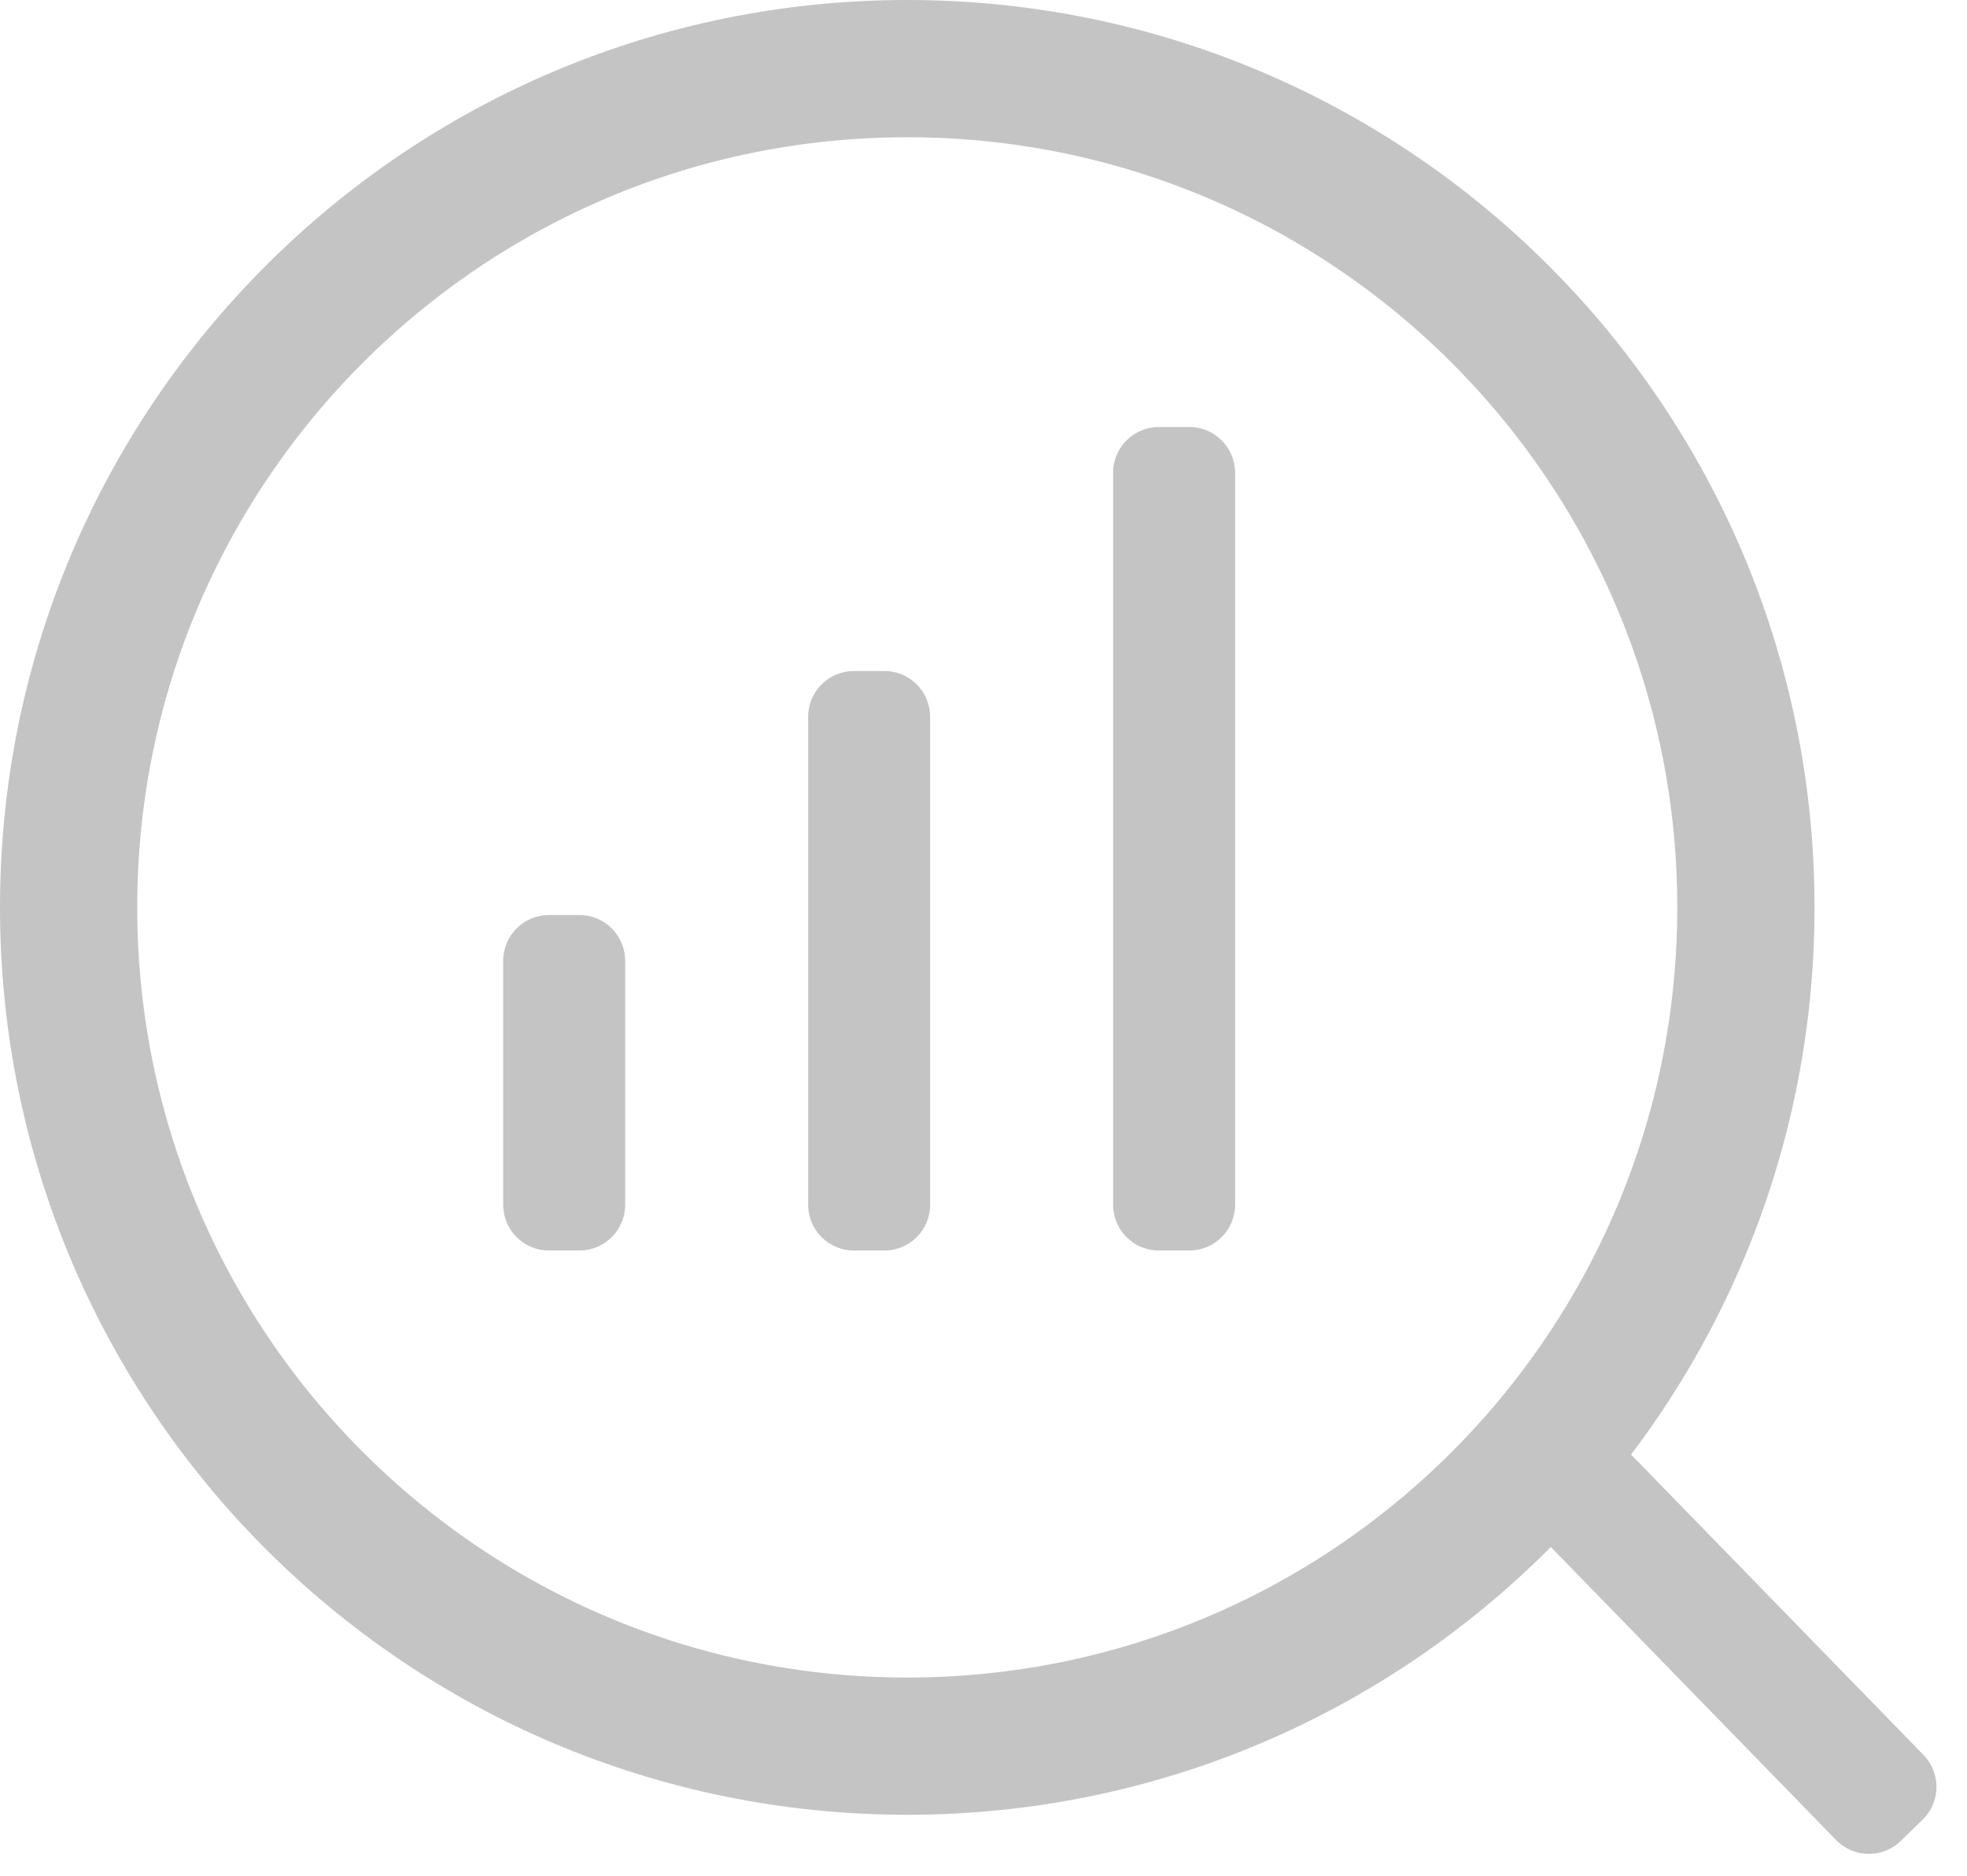
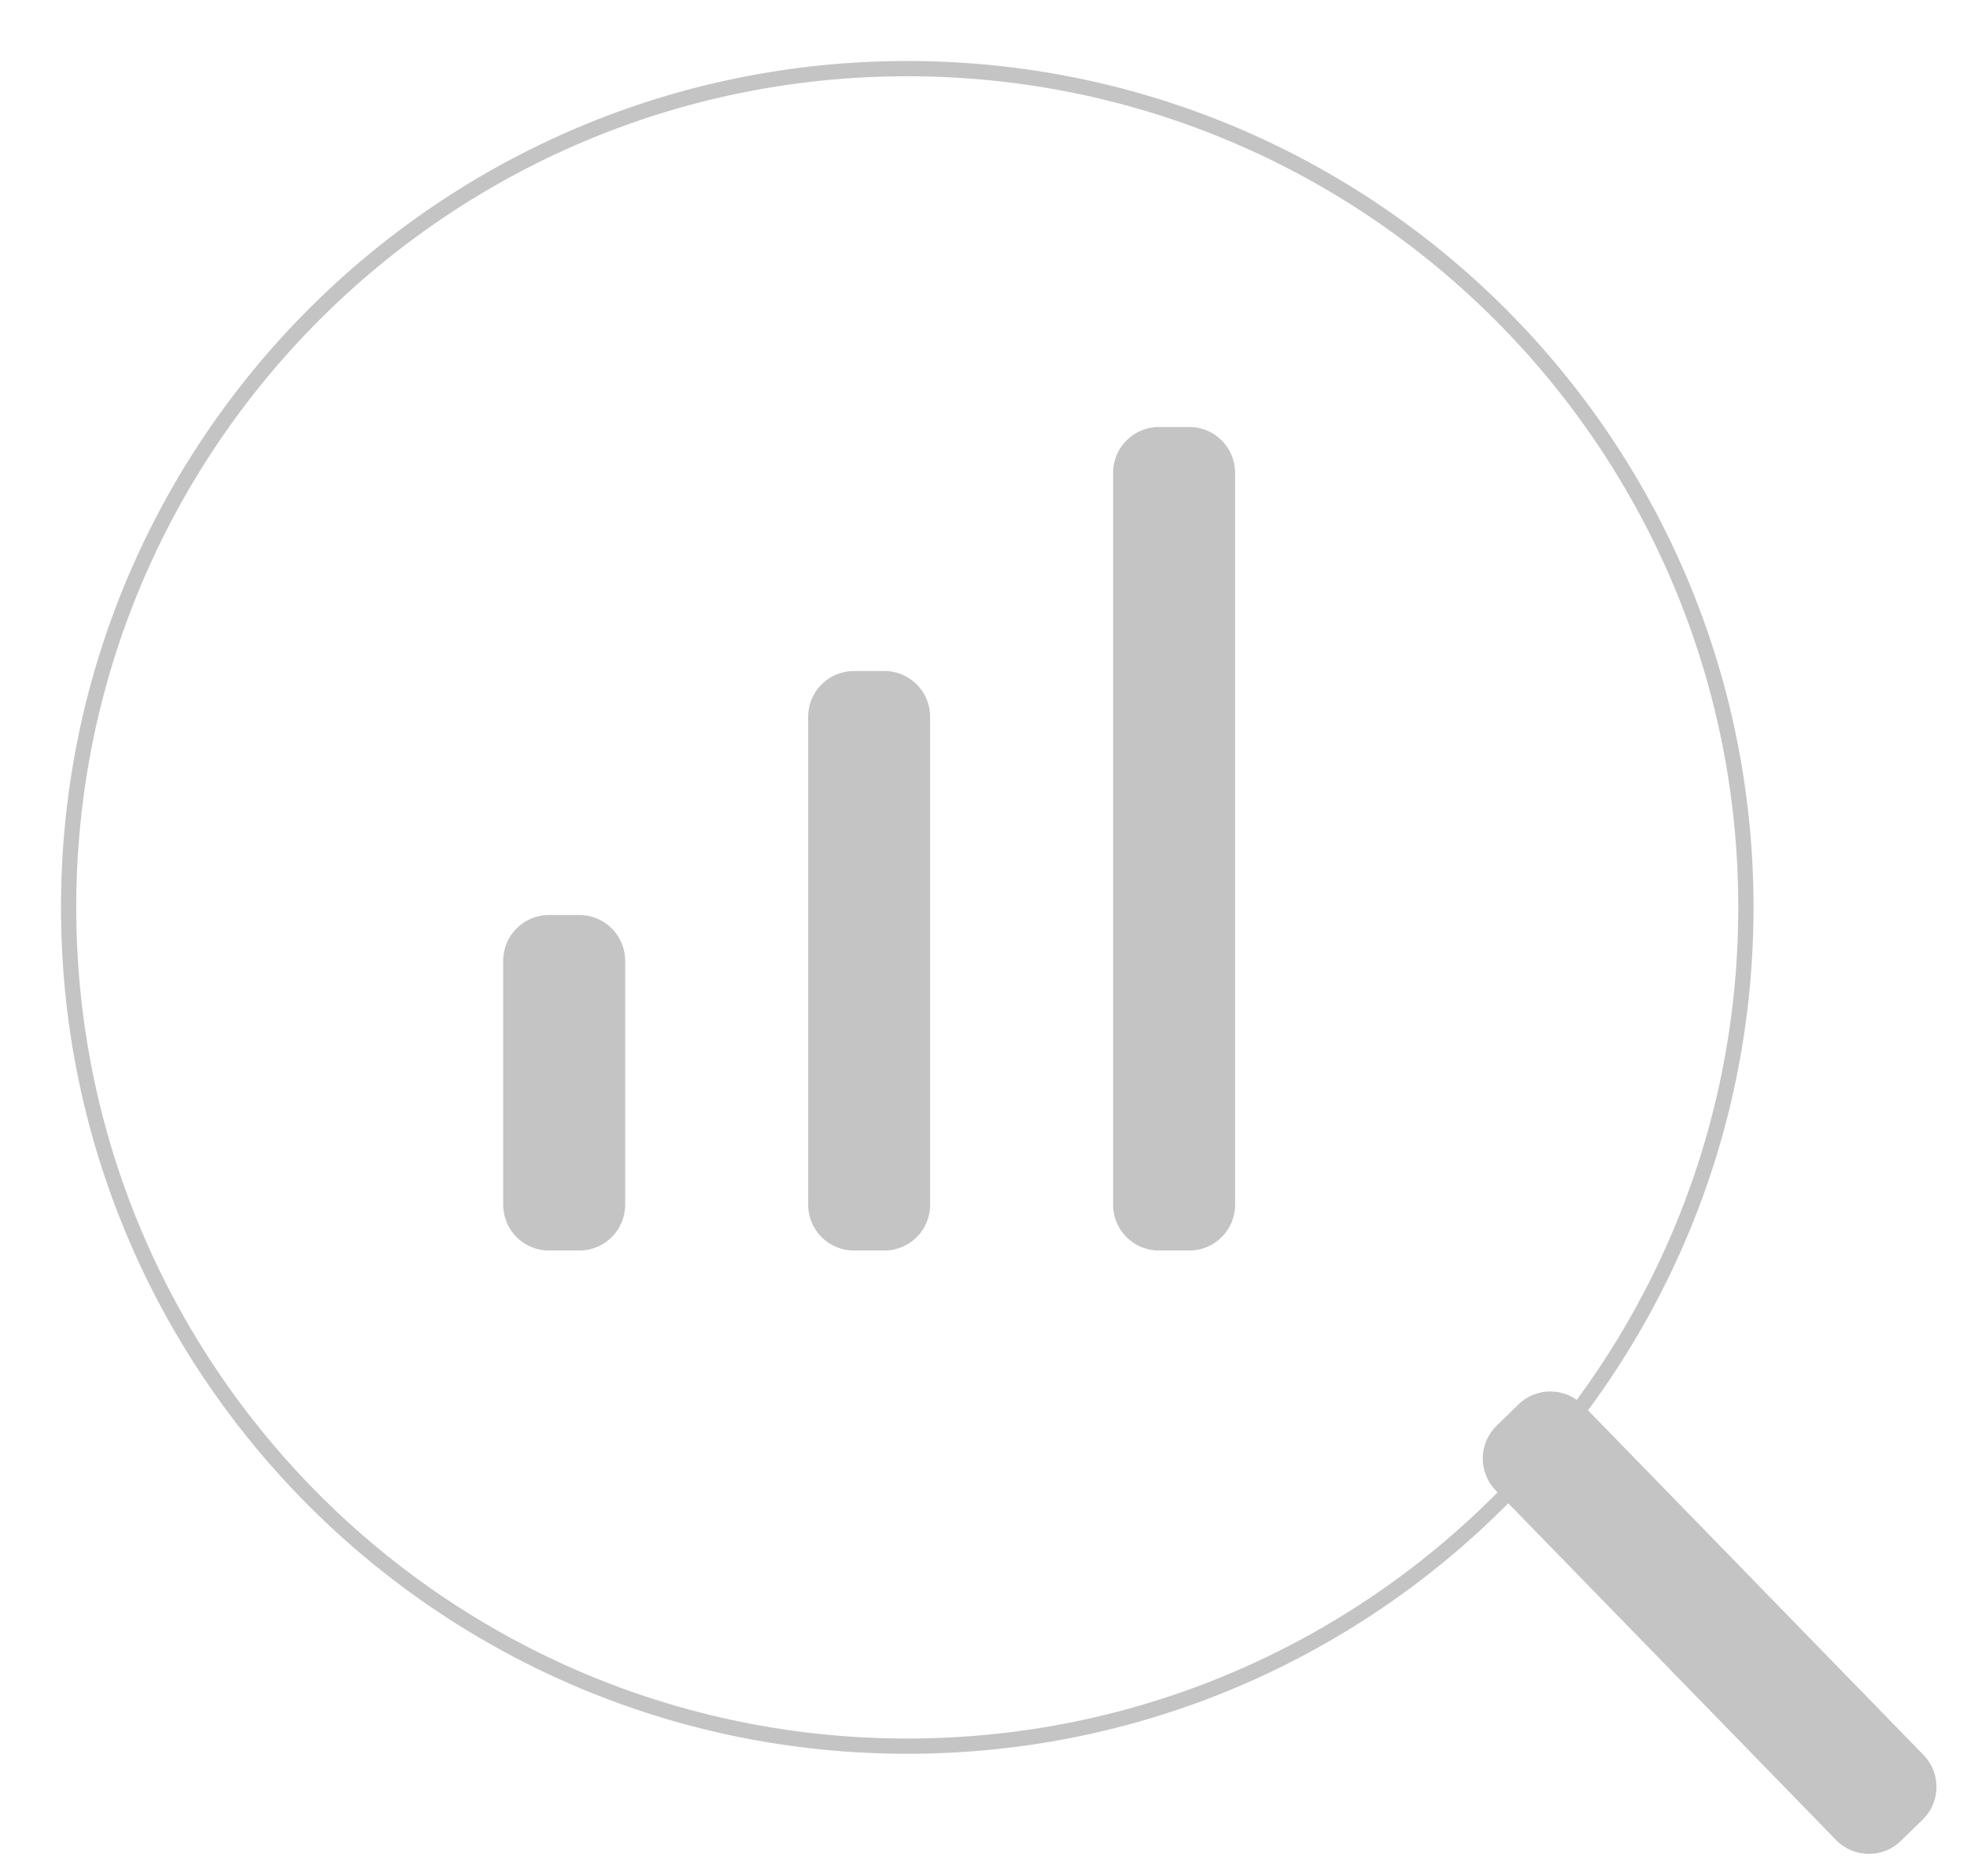
<svg xmlns="http://www.w3.org/2000/svg" width="129" height="123" viewBox="0 0 129 123" fill="none">
-   <circle cx="59.5" cy="59.5" r="55" stroke="#C4C4C4" stroke-width="9" />
+   <circle cx="59.5" cy="59.5" r="55" stroke="#C4C4C4" strokeWidth="9" />
  <rect x="73" y="28" width="8" height="54" rx="3" fill="#C4C4C4" />
  <rect x="53" y="44" width="8" height="38" rx="3" fill="#C4C4C4" />
  <rect x="96" y="95.581" width="8" height="38" rx="3" transform="rotate(-44.2342 96 95.5807)" fill="#C4C4C4" />
  <rect x="96" y="95.581" width="8" height="38" rx="3" transform="rotate(-44.2342 96 95.5807)" stroke="" />
  <rect x="33" y="60" width="8" height="22" rx="3" fill="#C4C4C4" />
</svg>
